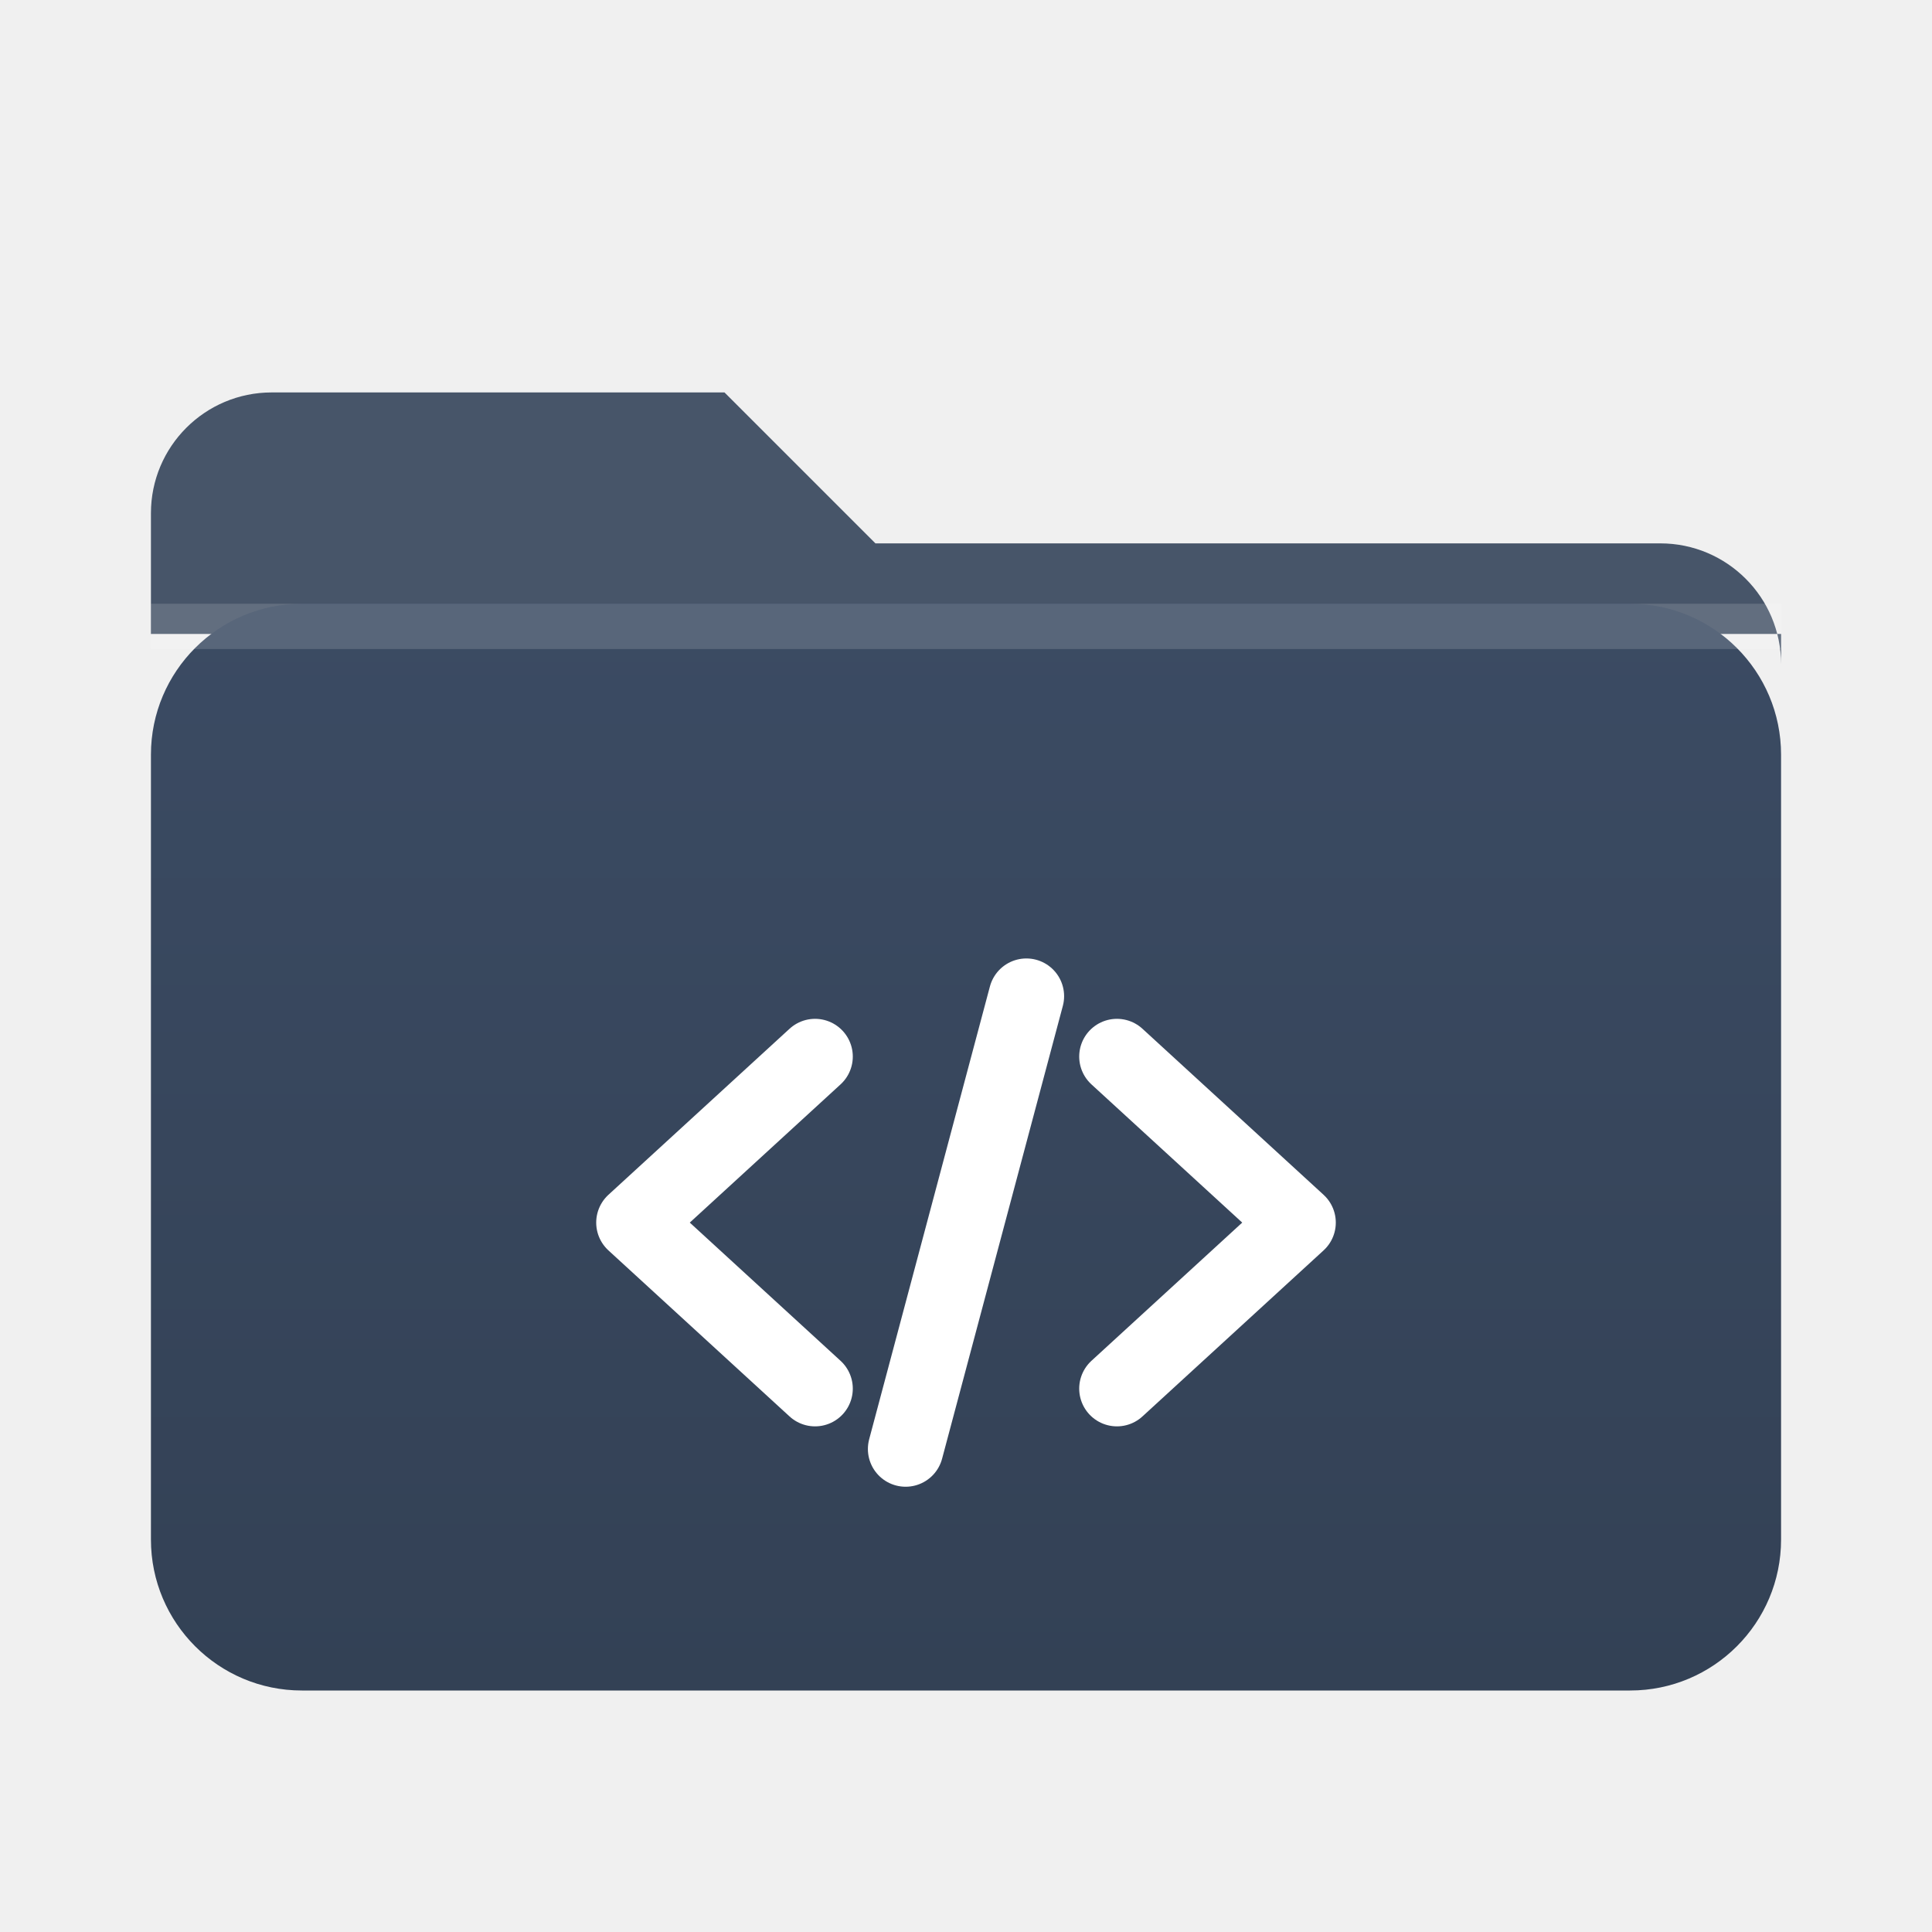
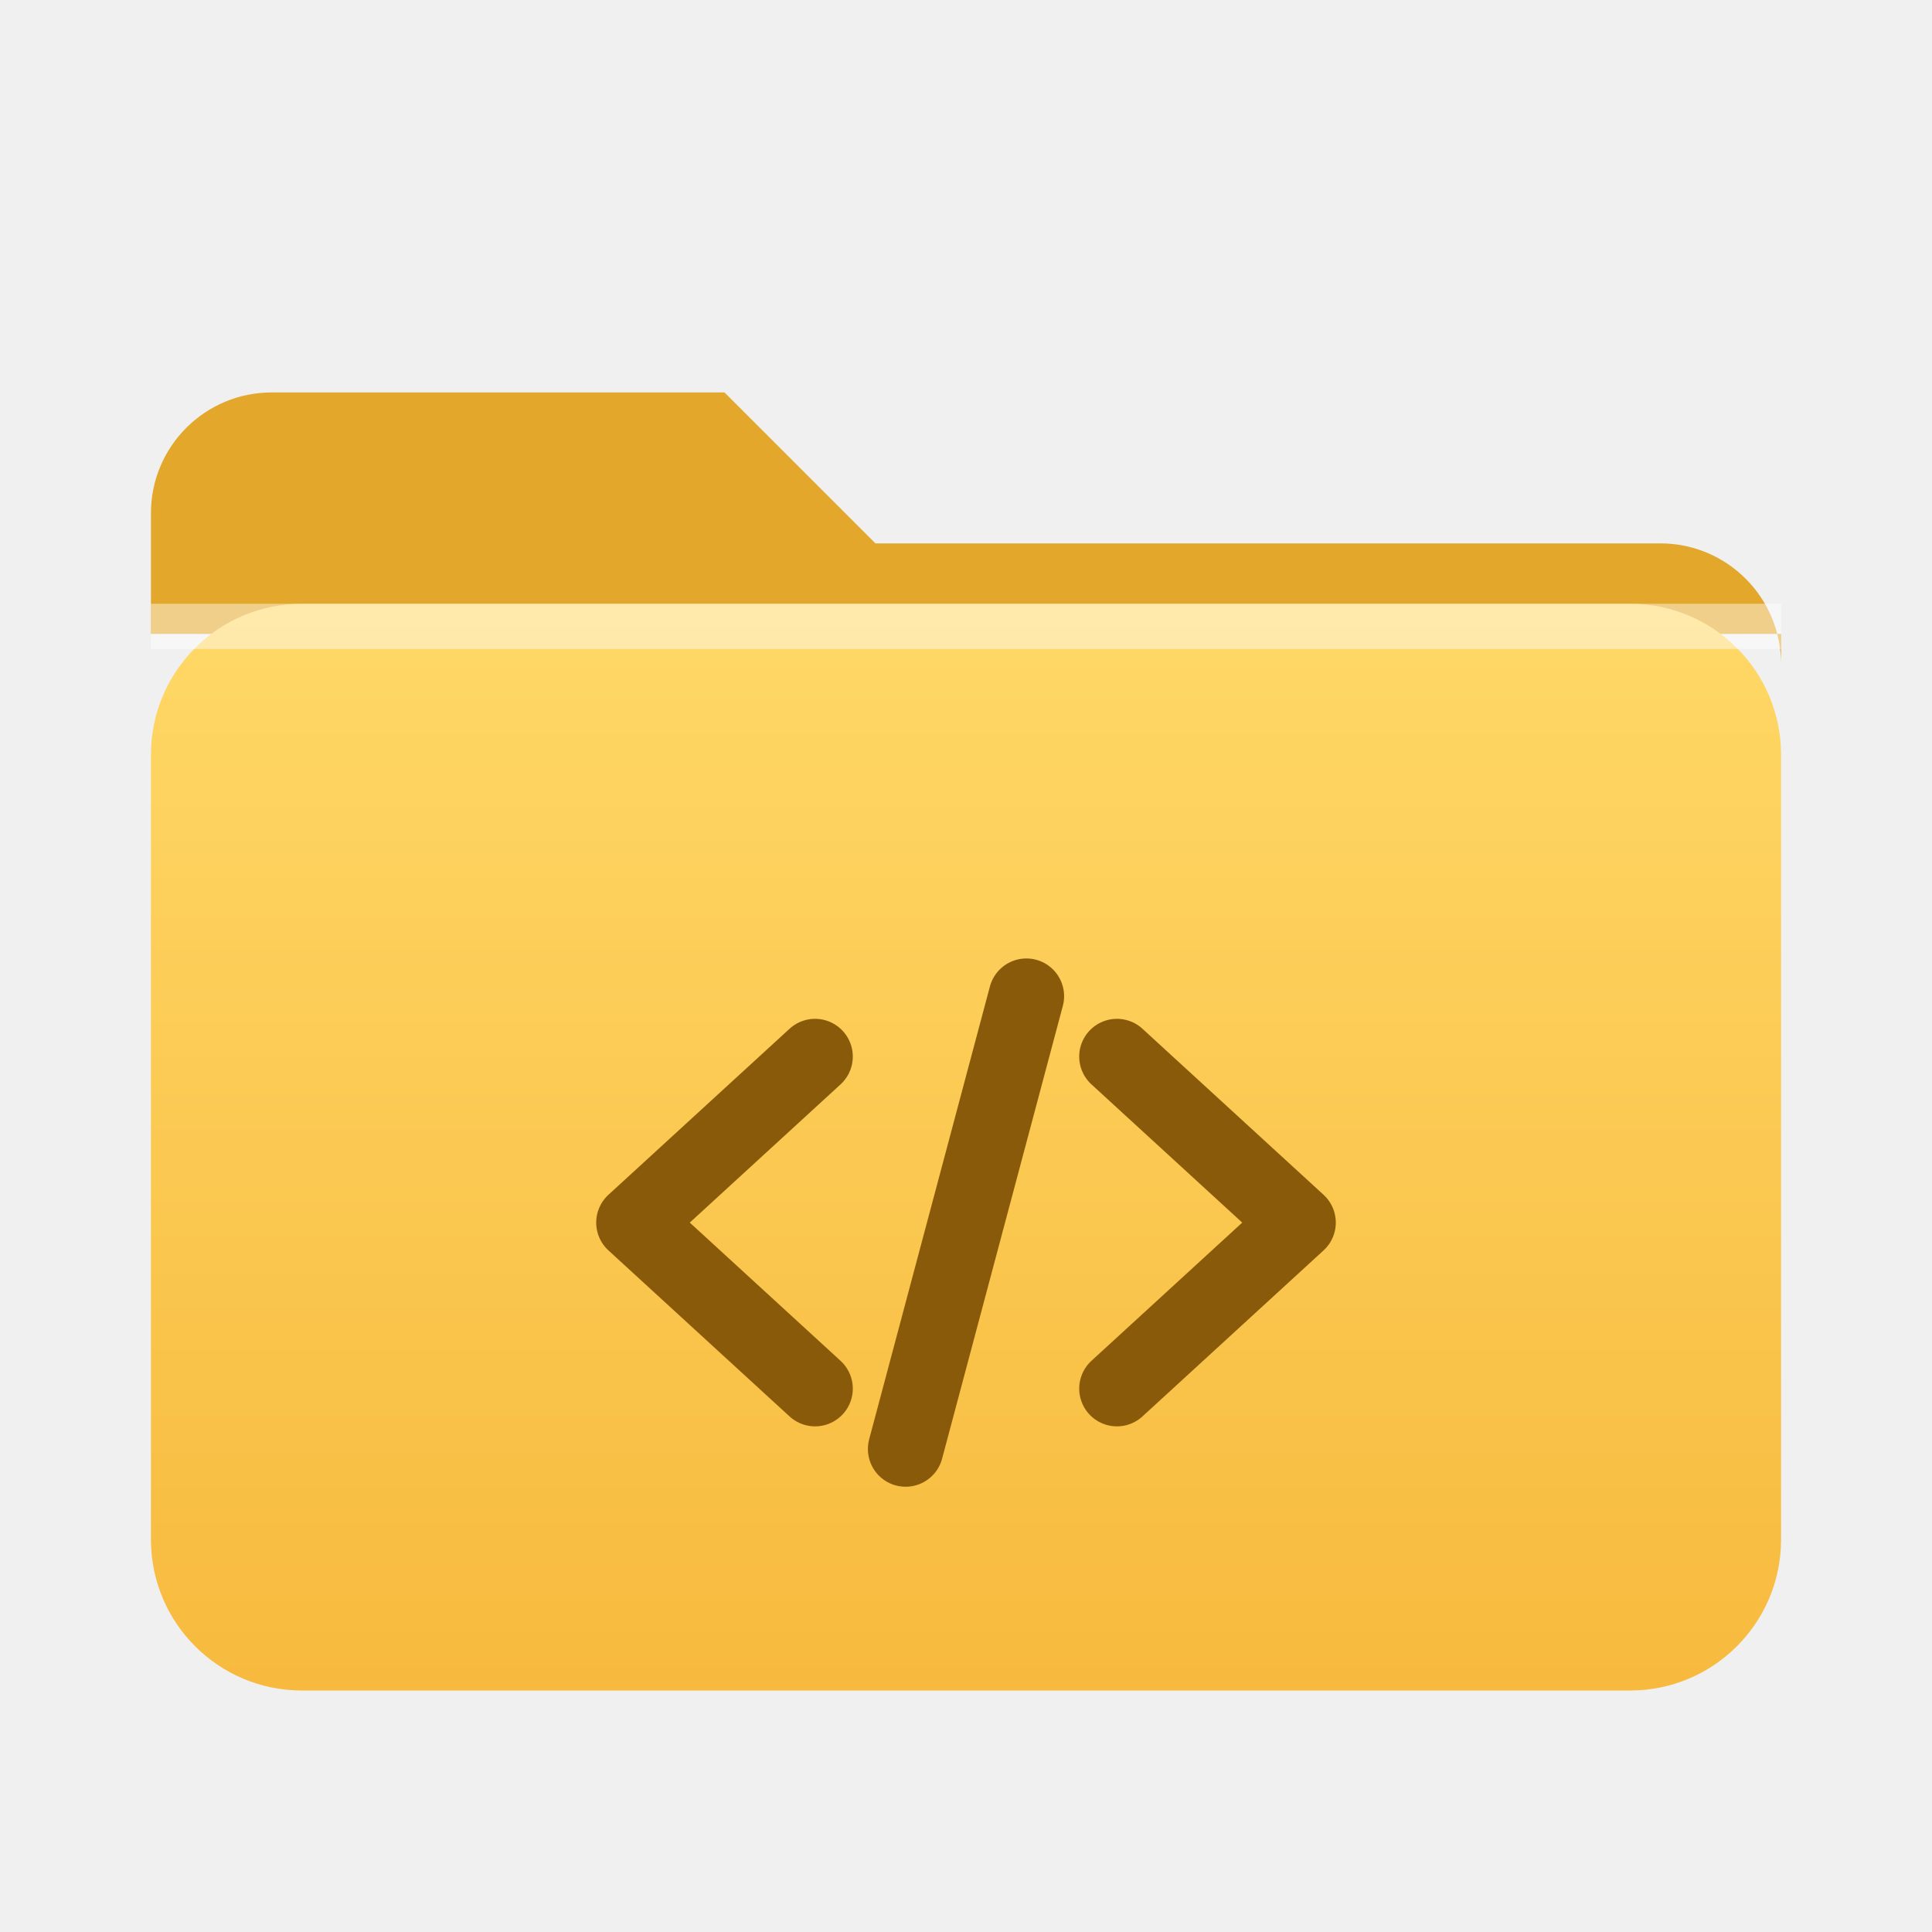
<svg xmlns="http://www.w3.org/2000/svg" viewBox="0 0 128 128" width="128" height="128">
  <defs>
    <linearGradient id="body" x1="0" y1="0" x2="0" y2="1">
-       <stop offset="0" stop-color="#3b4b63" />
-       <stop offset="1" stop-color="#334155" />
+       <stop offset="0" stop-color="#FFD866" />
+       <stop offset="1" stop-color="#F7BA3E" />
    </linearGradient>
  </defs>
-   <path d="M10 34 a8 8 0 0 1 8-8 H48 l10 10 H110 a8 8 0 0 1 8 8 V42 H10 Z" fill="#475569" />
+   <path d="M10 34 a8 8 0 0 1 8-8 H48 l10 10 H110 a8 8 0 0 1 8 8 V42 H10 Z" fill="#E3A82B" />
  <rect x="10" y="40" width="108" height="72" rx="10" fill="url(#body)" />
-   <rect x="10" y="40" width="108" height="3" fill="#fff" fill-opacity=".15" />
-   <g fill="none" stroke="#fff" stroke-width="5" stroke-linecap="round" stroke-linejoin="round" transform="translate(0 4)">
+   <rect x="10" y="40" width="108" height="3" fill="#fff" fill-opacity=".45" />
+   <g fill="none" stroke="#8A5A0B" stroke-width="5" stroke-linecap="round" stroke-linejoin="round" transform="translate(0 4)">
    <path d="M54 66 L42 77 L54 88 M74 66 L86 77 L74 88 M68 62 L60 92" />
  </g>
</svg>
